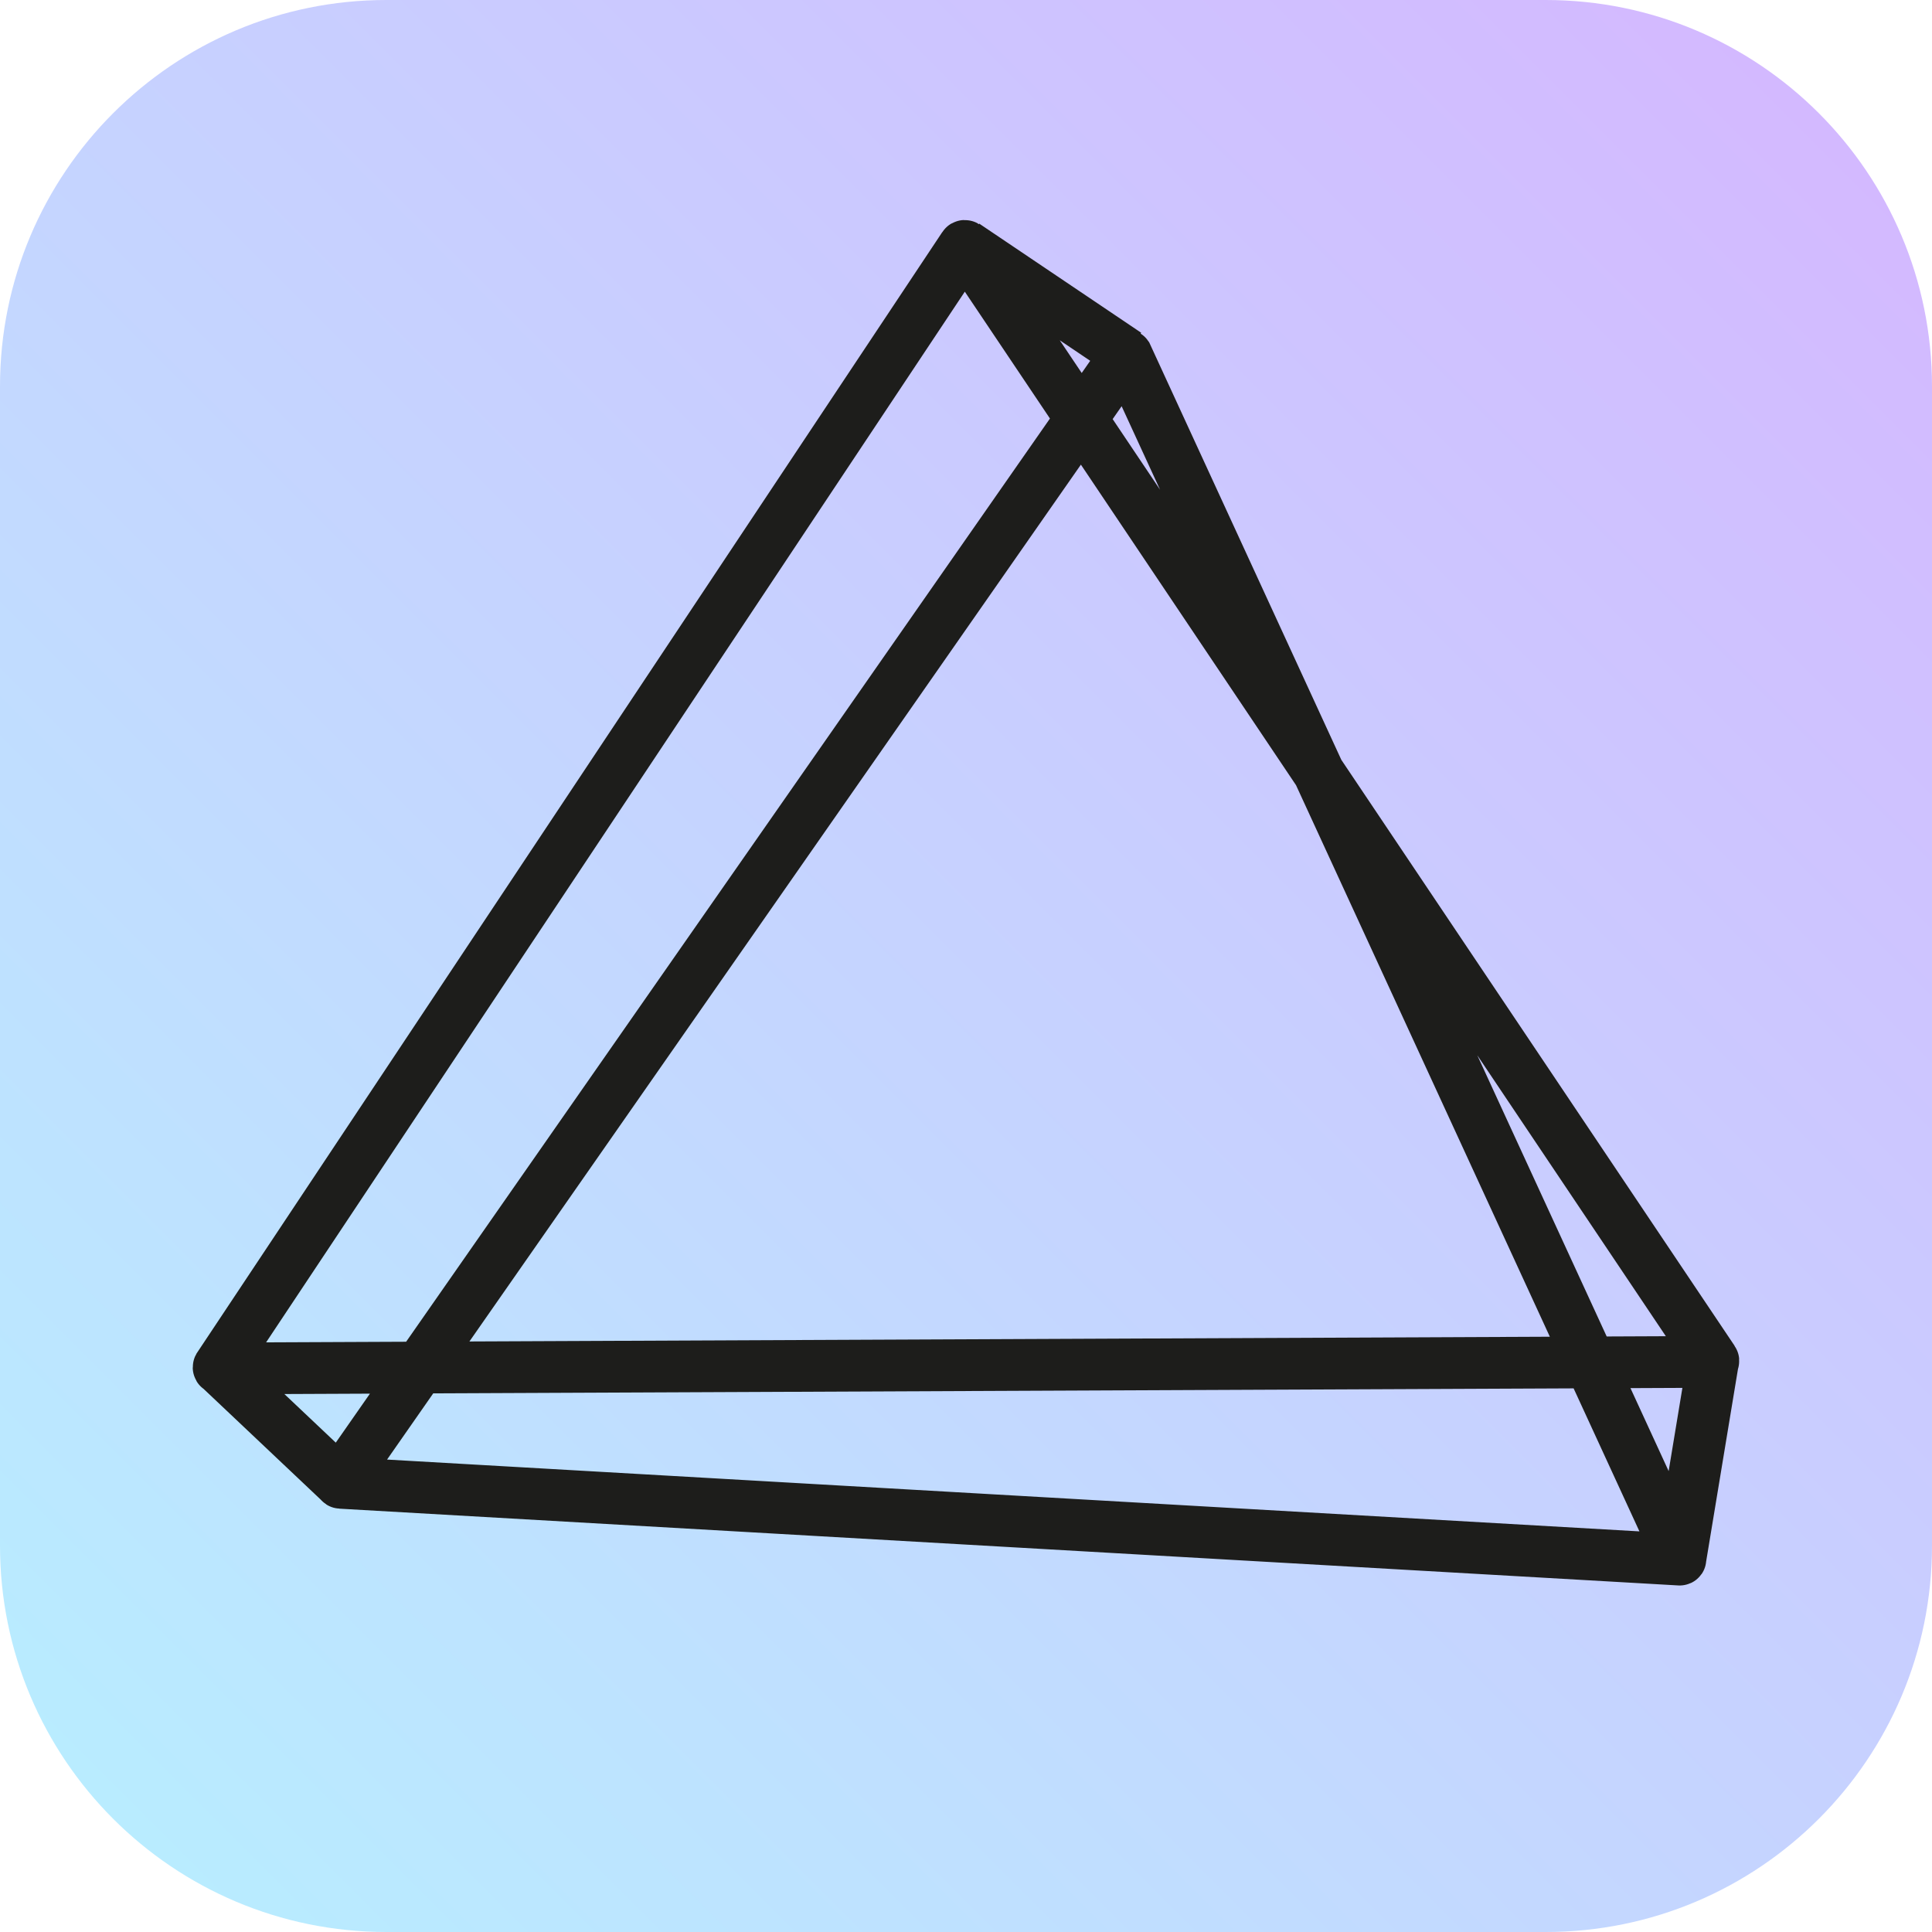
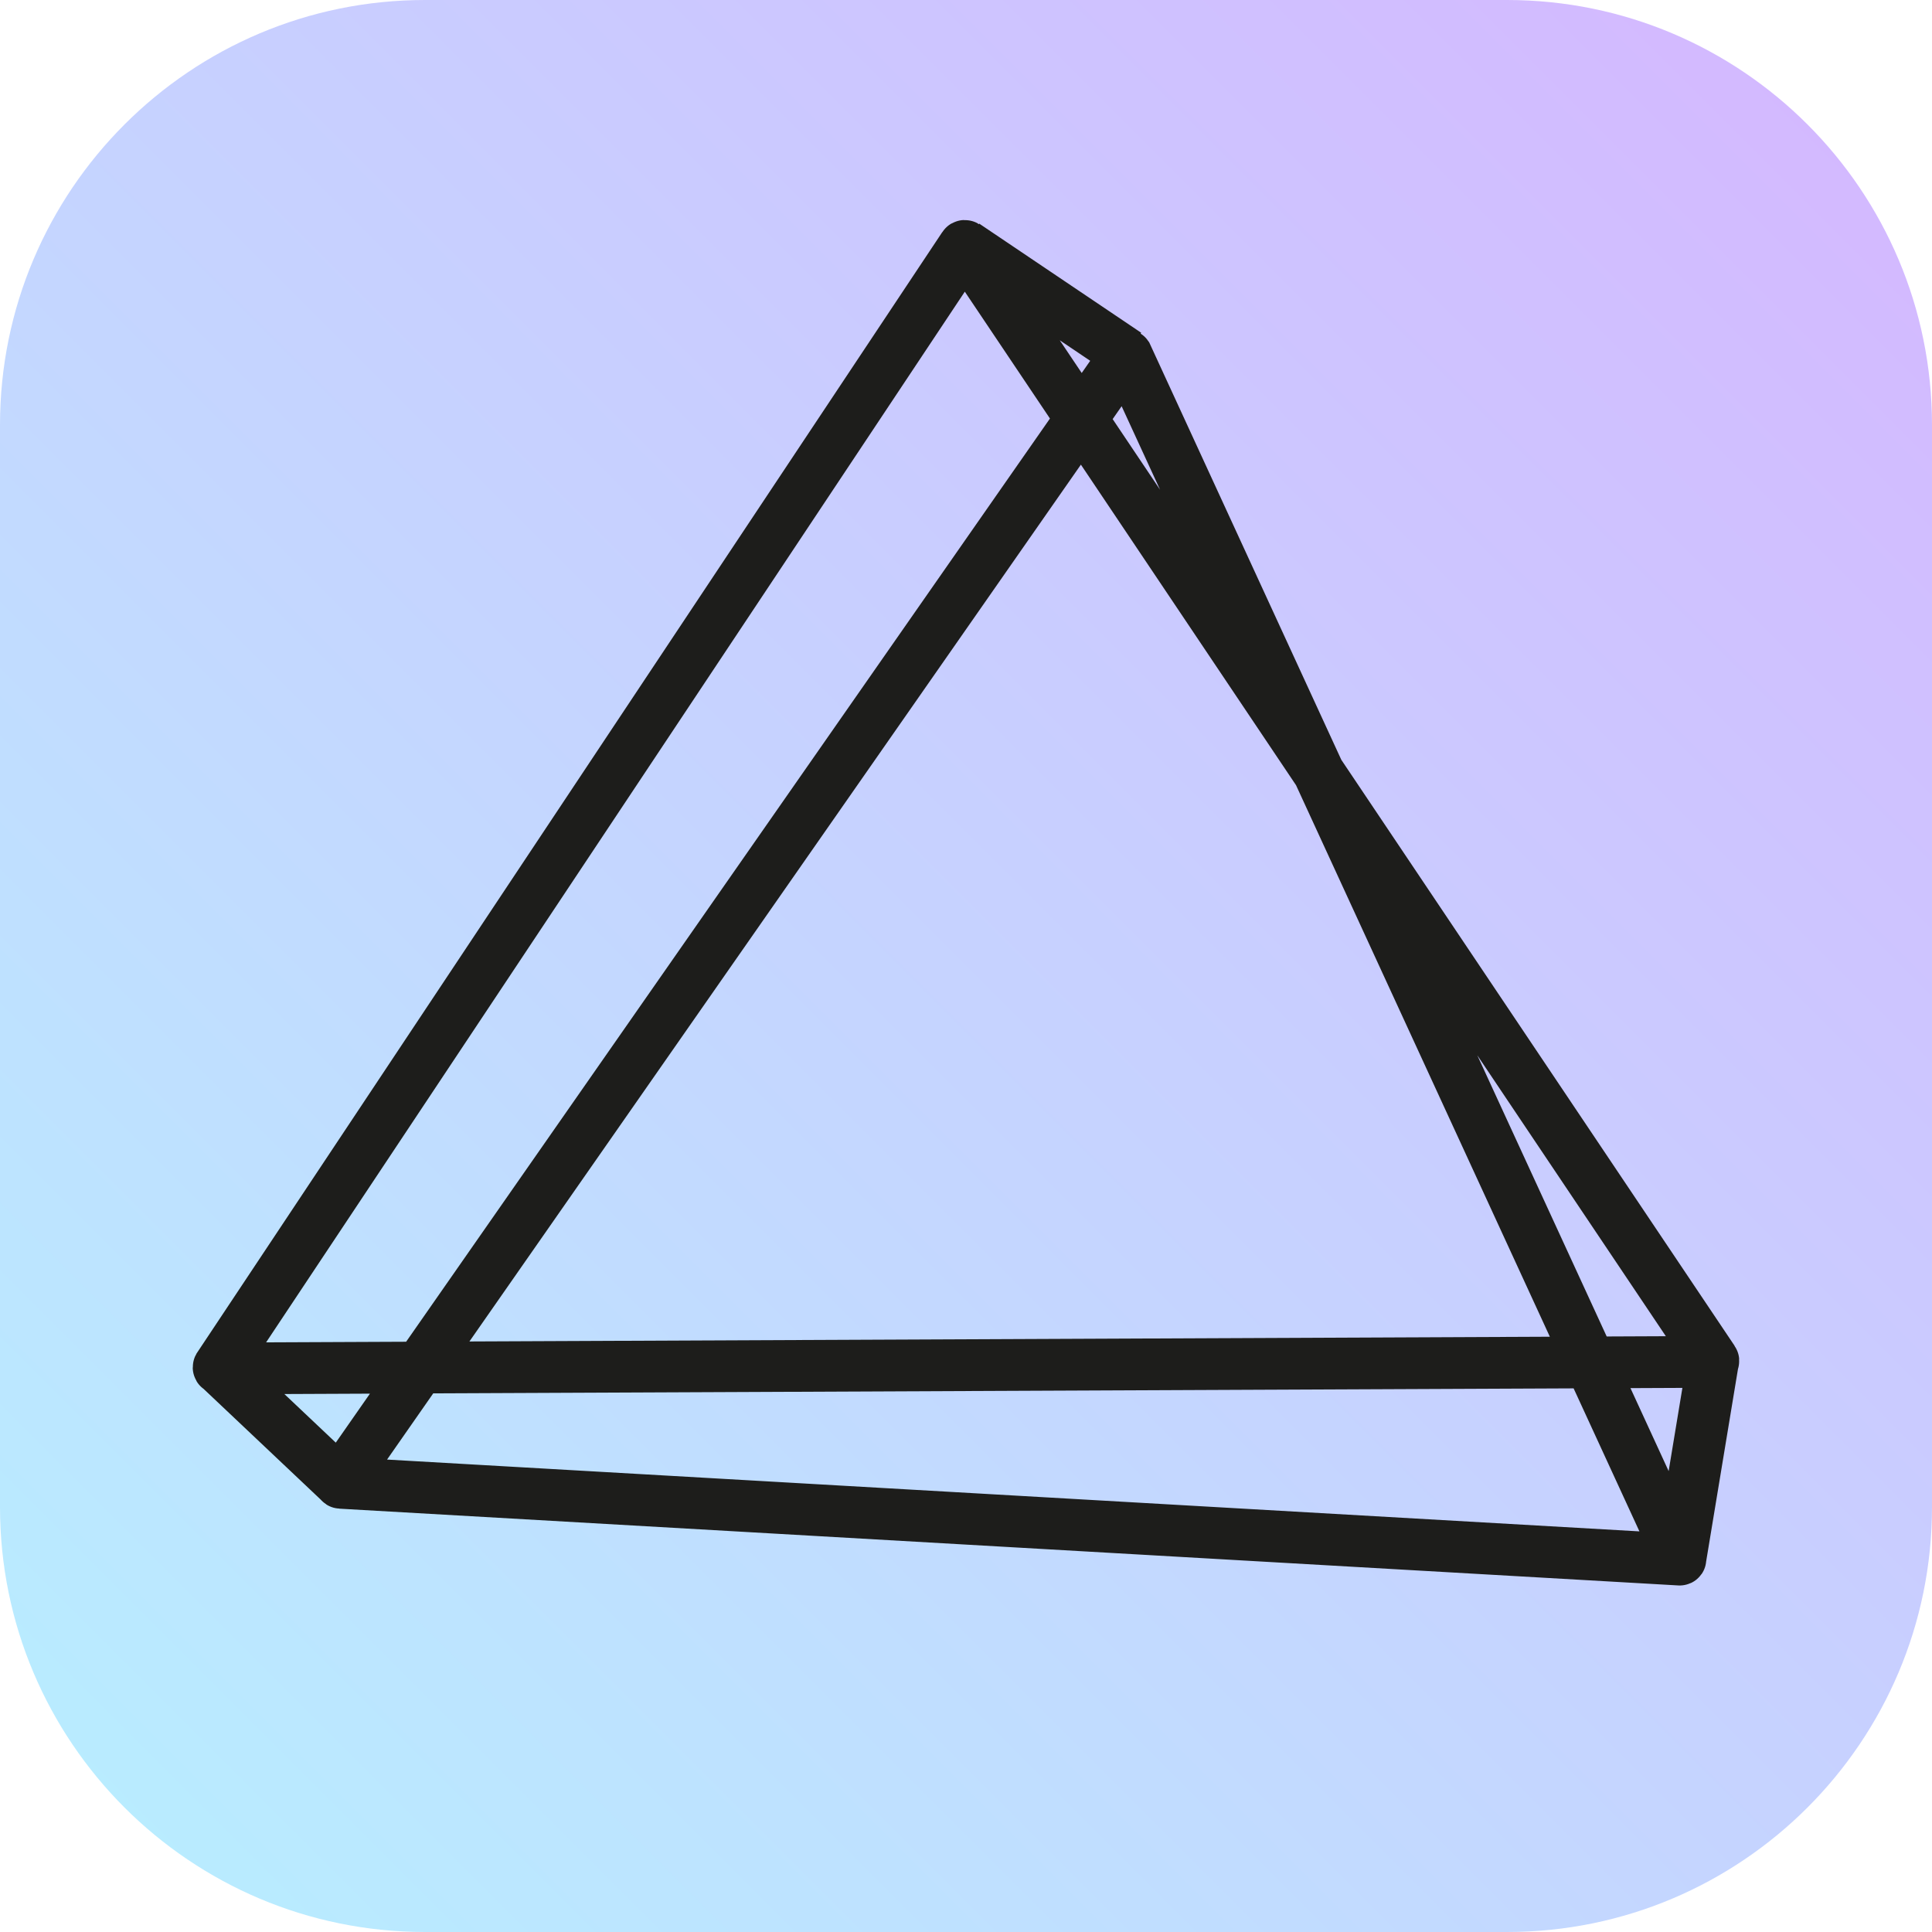
<svg xmlns="http://www.w3.org/2000/svg" data-name="Ebene 1" width="224" height="224">
  <defs>
    <linearGradient id="a" x1="26.38" y1="231.72" x2="231.72" y2="26.38" gradientUnits="userSpaceOnUse" gradientTransform="translate(-26.38 -26.38)">
      <stop offset="0" stop-color="#fff" />
      <stop offset="0" stop-color="#b8edff" />
      <stop offset="1" stop-color="#d4b8ff" />
    </linearGradient>
  </defs>
-   <rect rx="20%" ry="20%" width="224" height="224" style="fill:url(#a)" />
+   <rect rx="22%" ry="22%" width="224" height="224" style="fill:url(#a)" />
  <path d="m198.63 157.72-3.8 22.98M25.464 158.66l14.07 13.3m90.971-130.767L39.438 171.78a.086.086 0 0 0 .067.142l155.24 8.902a.086.086 0 0 0 .085-.124L130.638 41.212a.095.095 0 0 0-.133-.02zm-18.753-12.626L25.36 158.48a.123.123 0 0 0 .105.18l173.07-.76a.114.114 0 0 0 .096-.18L111.952 28.567a.114.114 0 0 0-.2 0zm.105-.152 18.781 12.654" style="fill:none;stroke:#1d1d1b;stroke-miterlimit:10;stroke-width:6px;shape-rendering:geometricPrecision" />
</svg>
